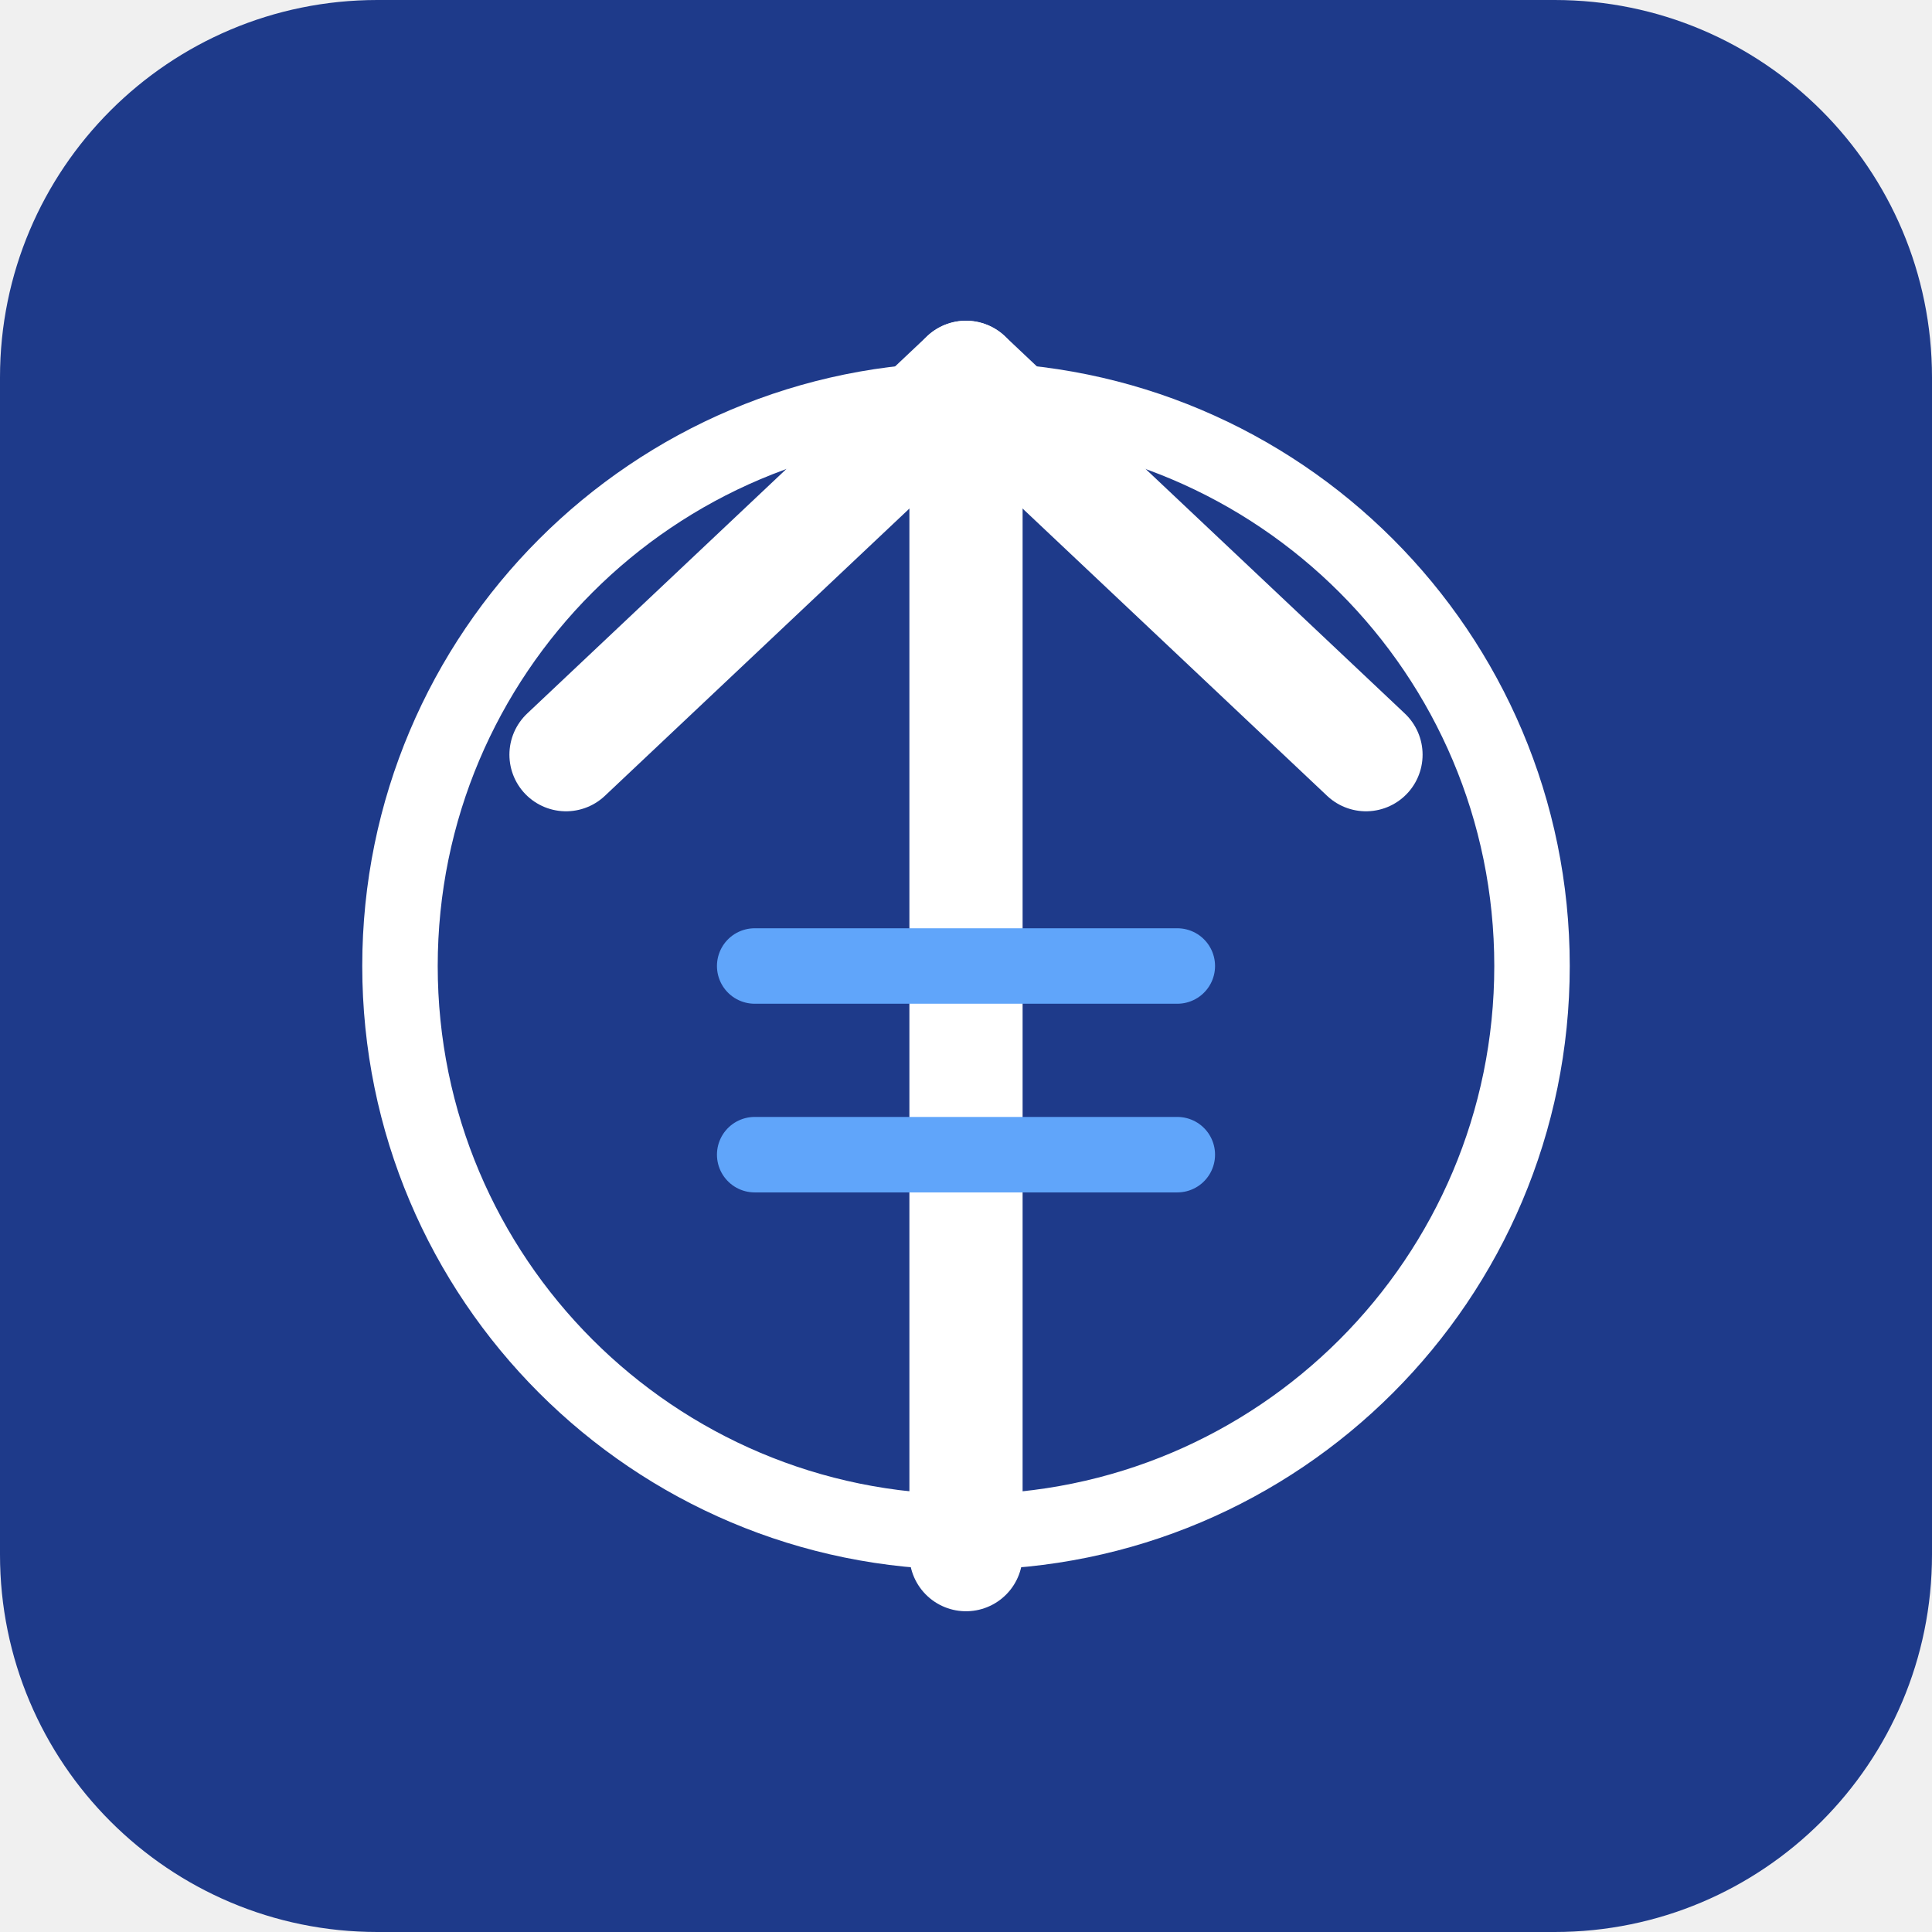
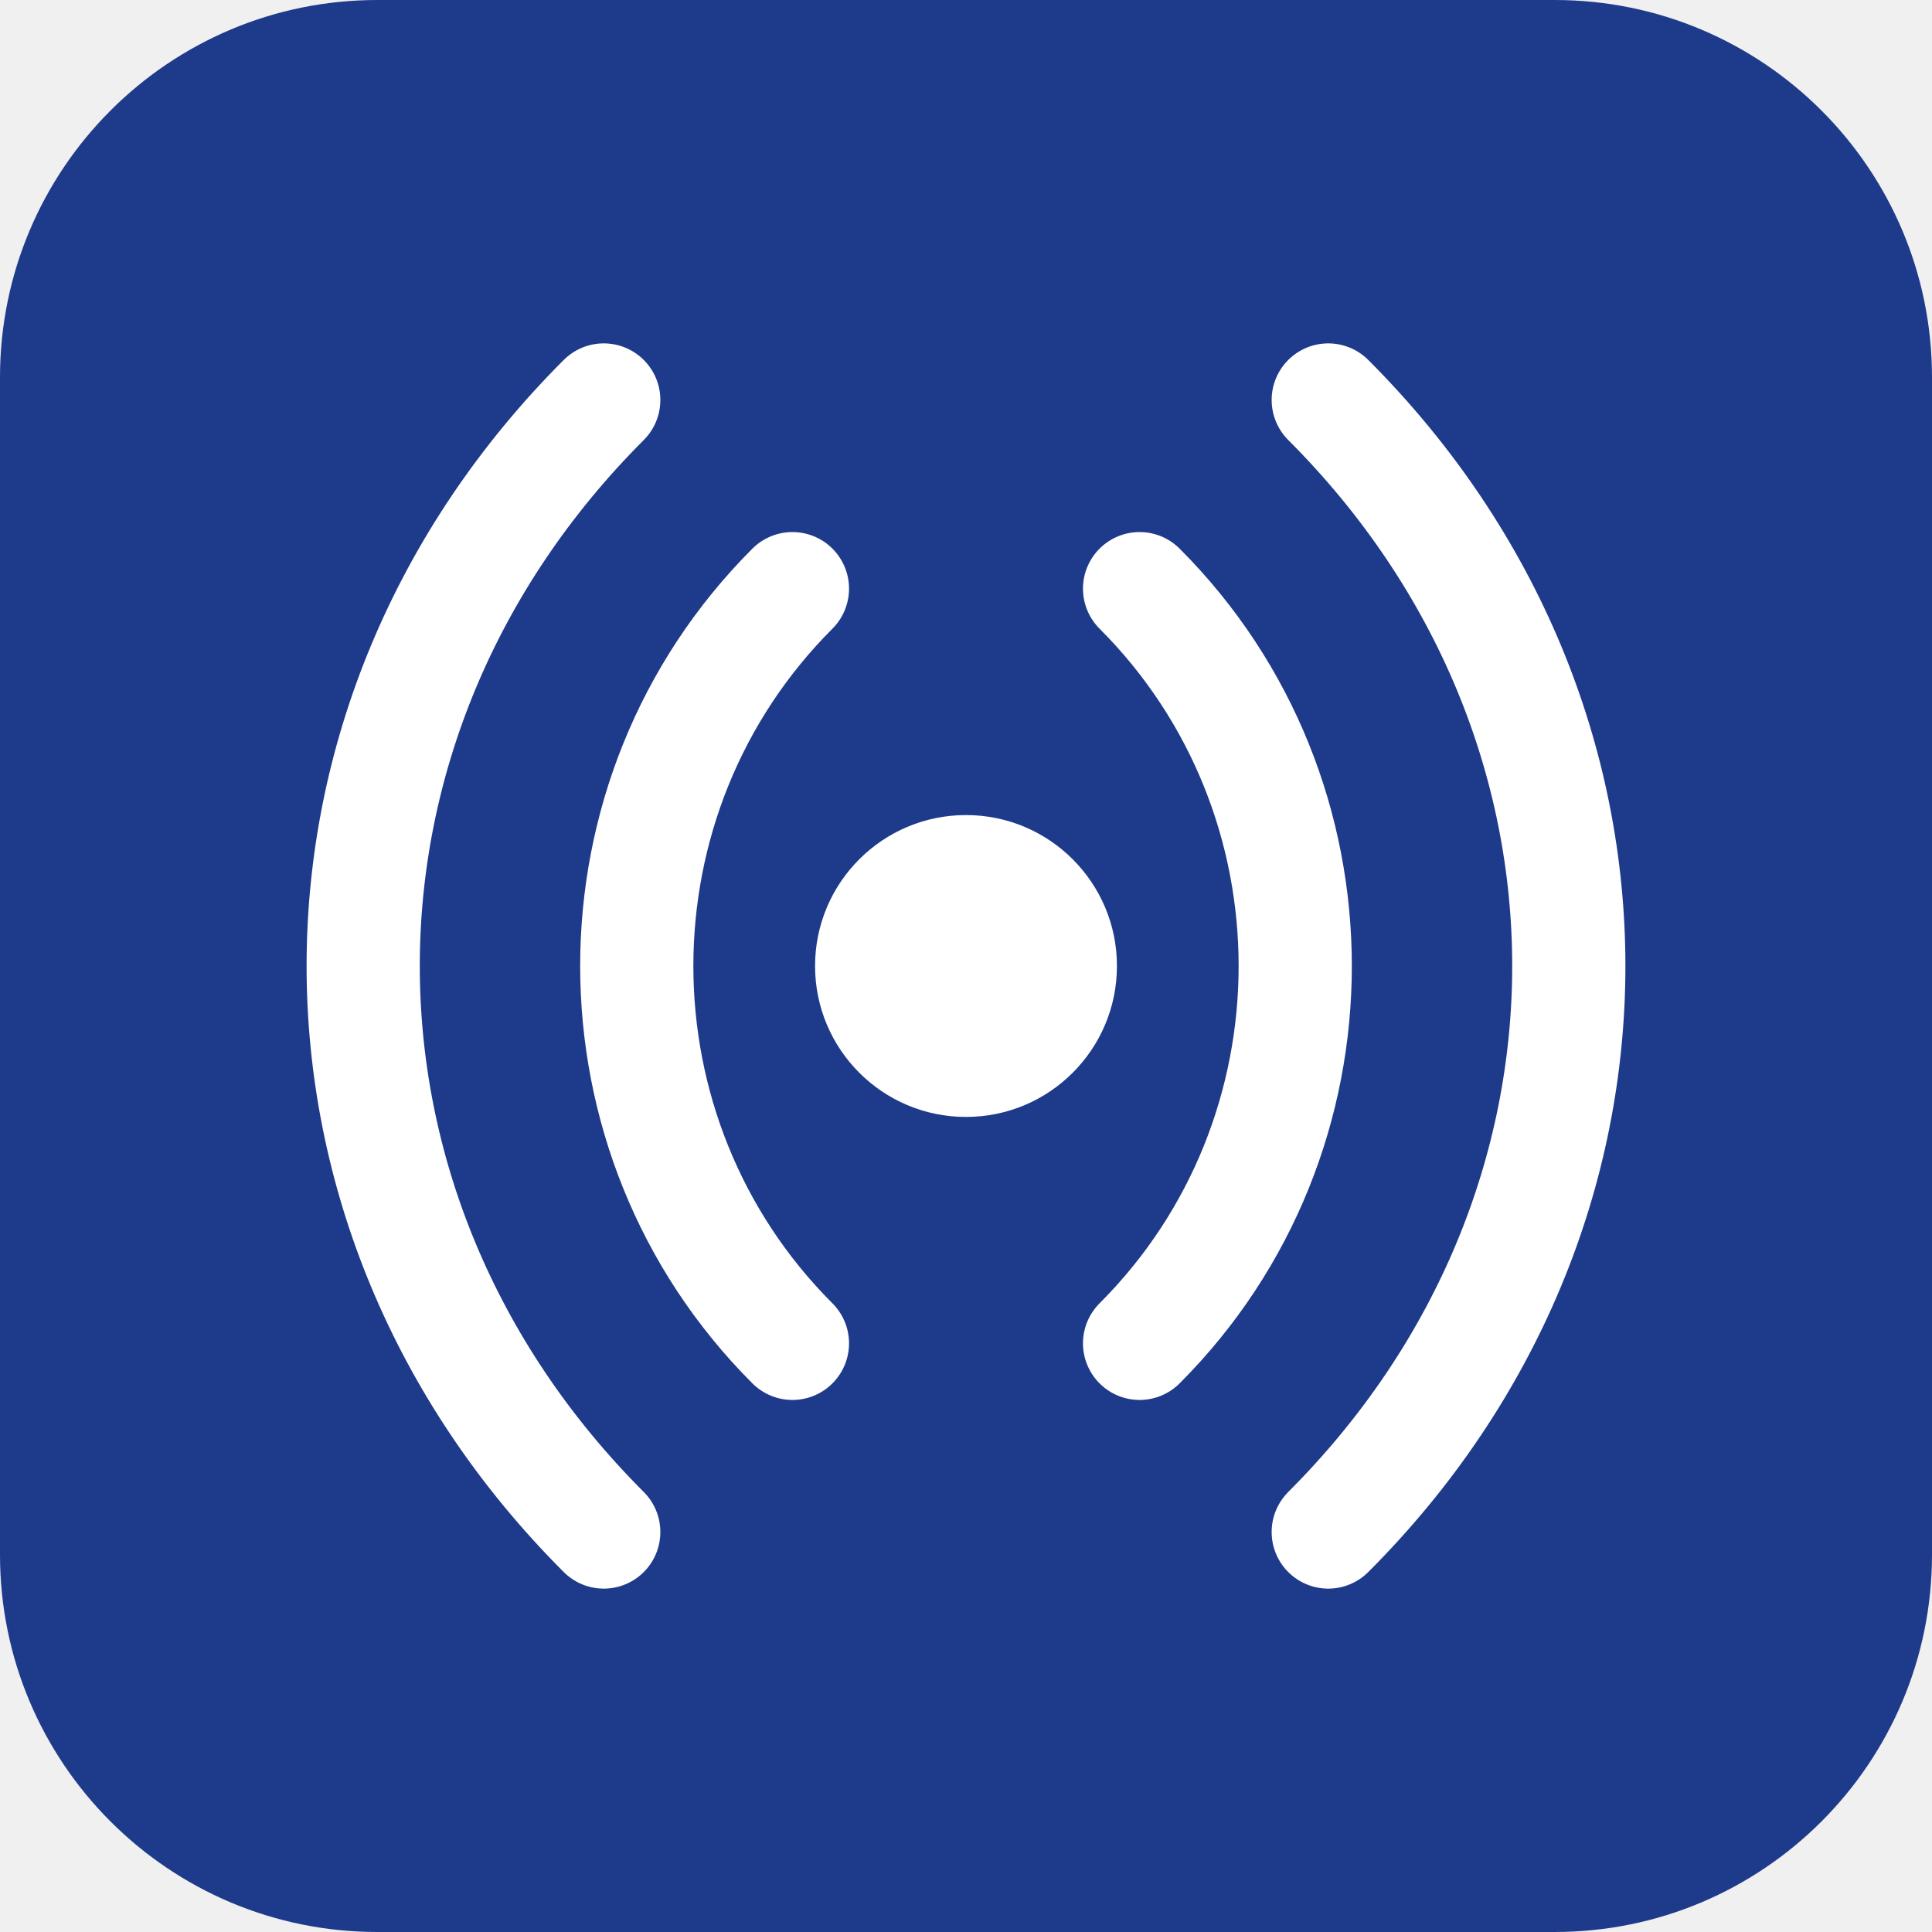
<svg xmlns="http://www.w3.org/2000/svg" width="1024" height="1024" viewBox="0 0 1024 1024" fill="none">
  <rect width="1024" height="1024" rx="200" fill="#1E3A8A" />
-   <circle cx="512" cy="512" r="300" stroke="white" stroke-width="40" />
-   <path d="M512 200V824" stroke="white" stroke-width="60" stroke-linecap="round" />
-   <path d="M300 400L512 200L724 400" stroke="white" stroke-width="60" stroke-linecap="round" stroke-linejoin="round" />
-   <path d="M400 512H624" stroke="#60A5FA" stroke-width="40" stroke-linecap="round" />
-   <path d="M400 612H624" stroke="#60A5FA" stroke-width="40" stroke-linecap="round" />
+   <circle cx="512" cy="512" r="80" fill="white" />
+   <path d="M320 812C150 642 150 382 320 212" stroke="white" stroke-width="60" stroke-linecap="round" />
+   <path d="M420 712C310 602 310 422 420 312" stroke="white" stroke-width="60" stroke-linecap="round" />
+   <path d="M604 312C714 422 714 602 604 712" stroke="white" stroke-width="60" stroke-linecap="round" />
+   <path d="M704 212C874 382 874 642 704 812" stroke="white" stroke-width="60" stroke-linecap="round" />
</svg>
